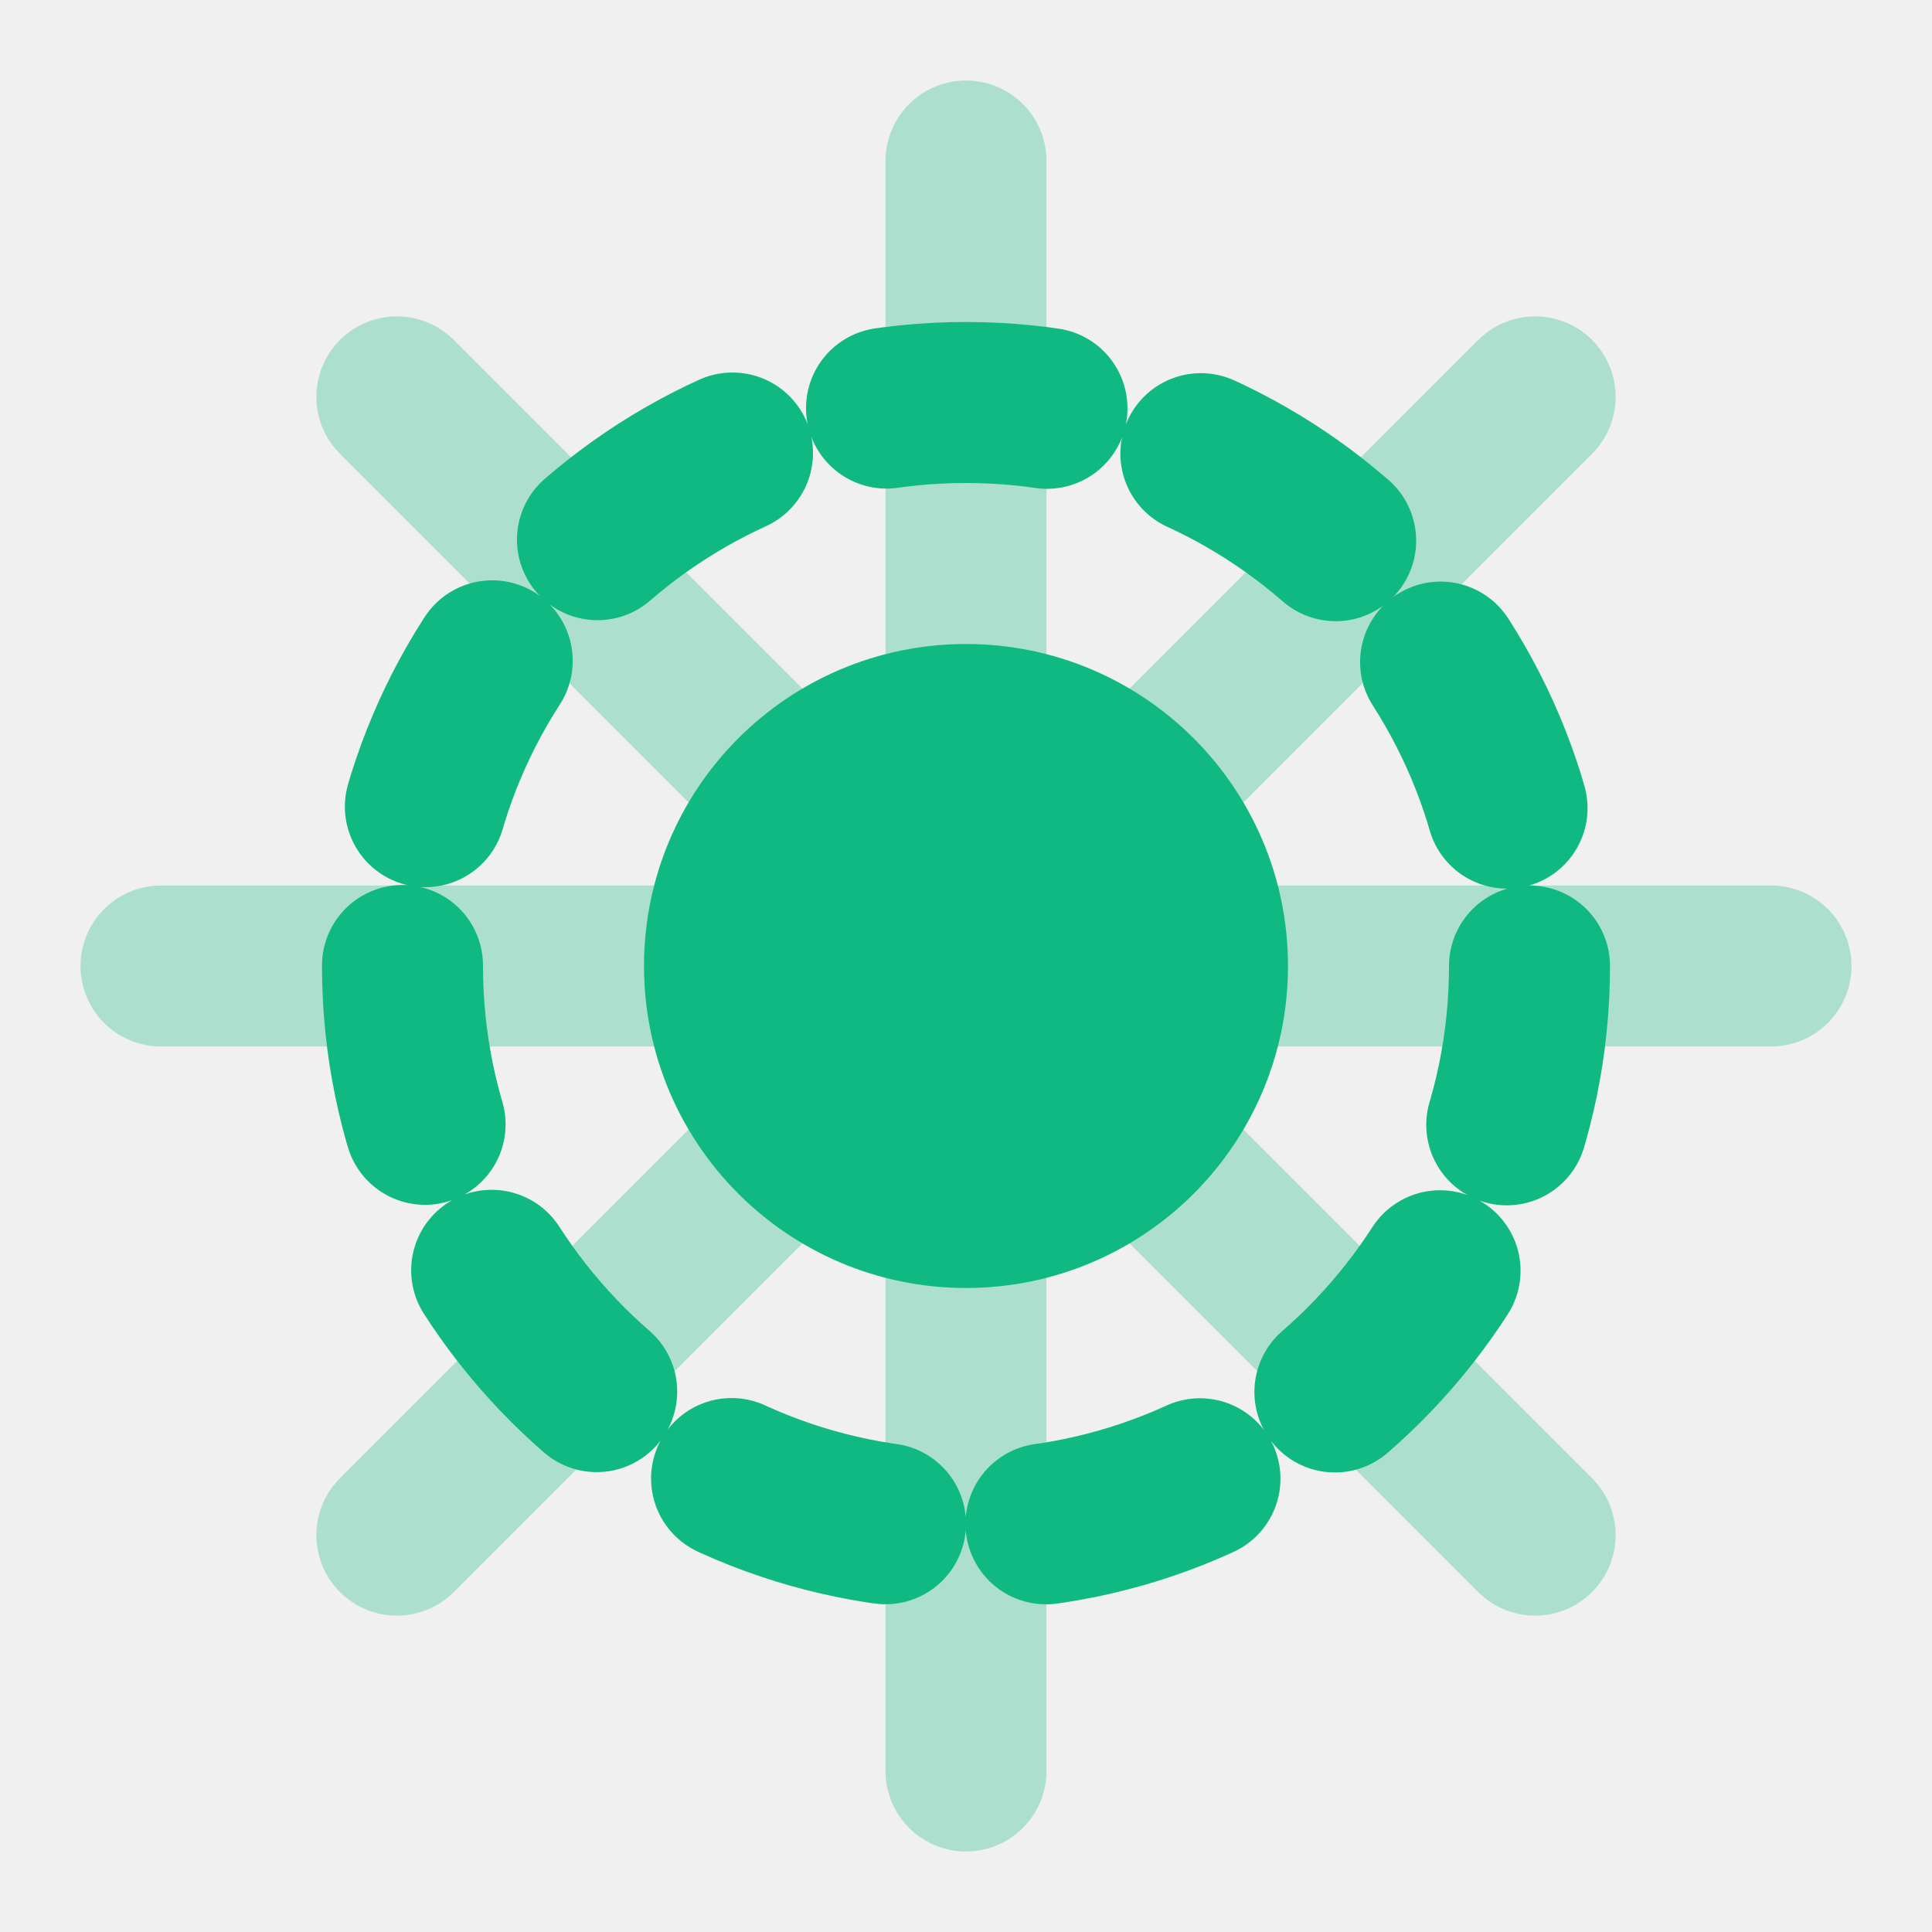
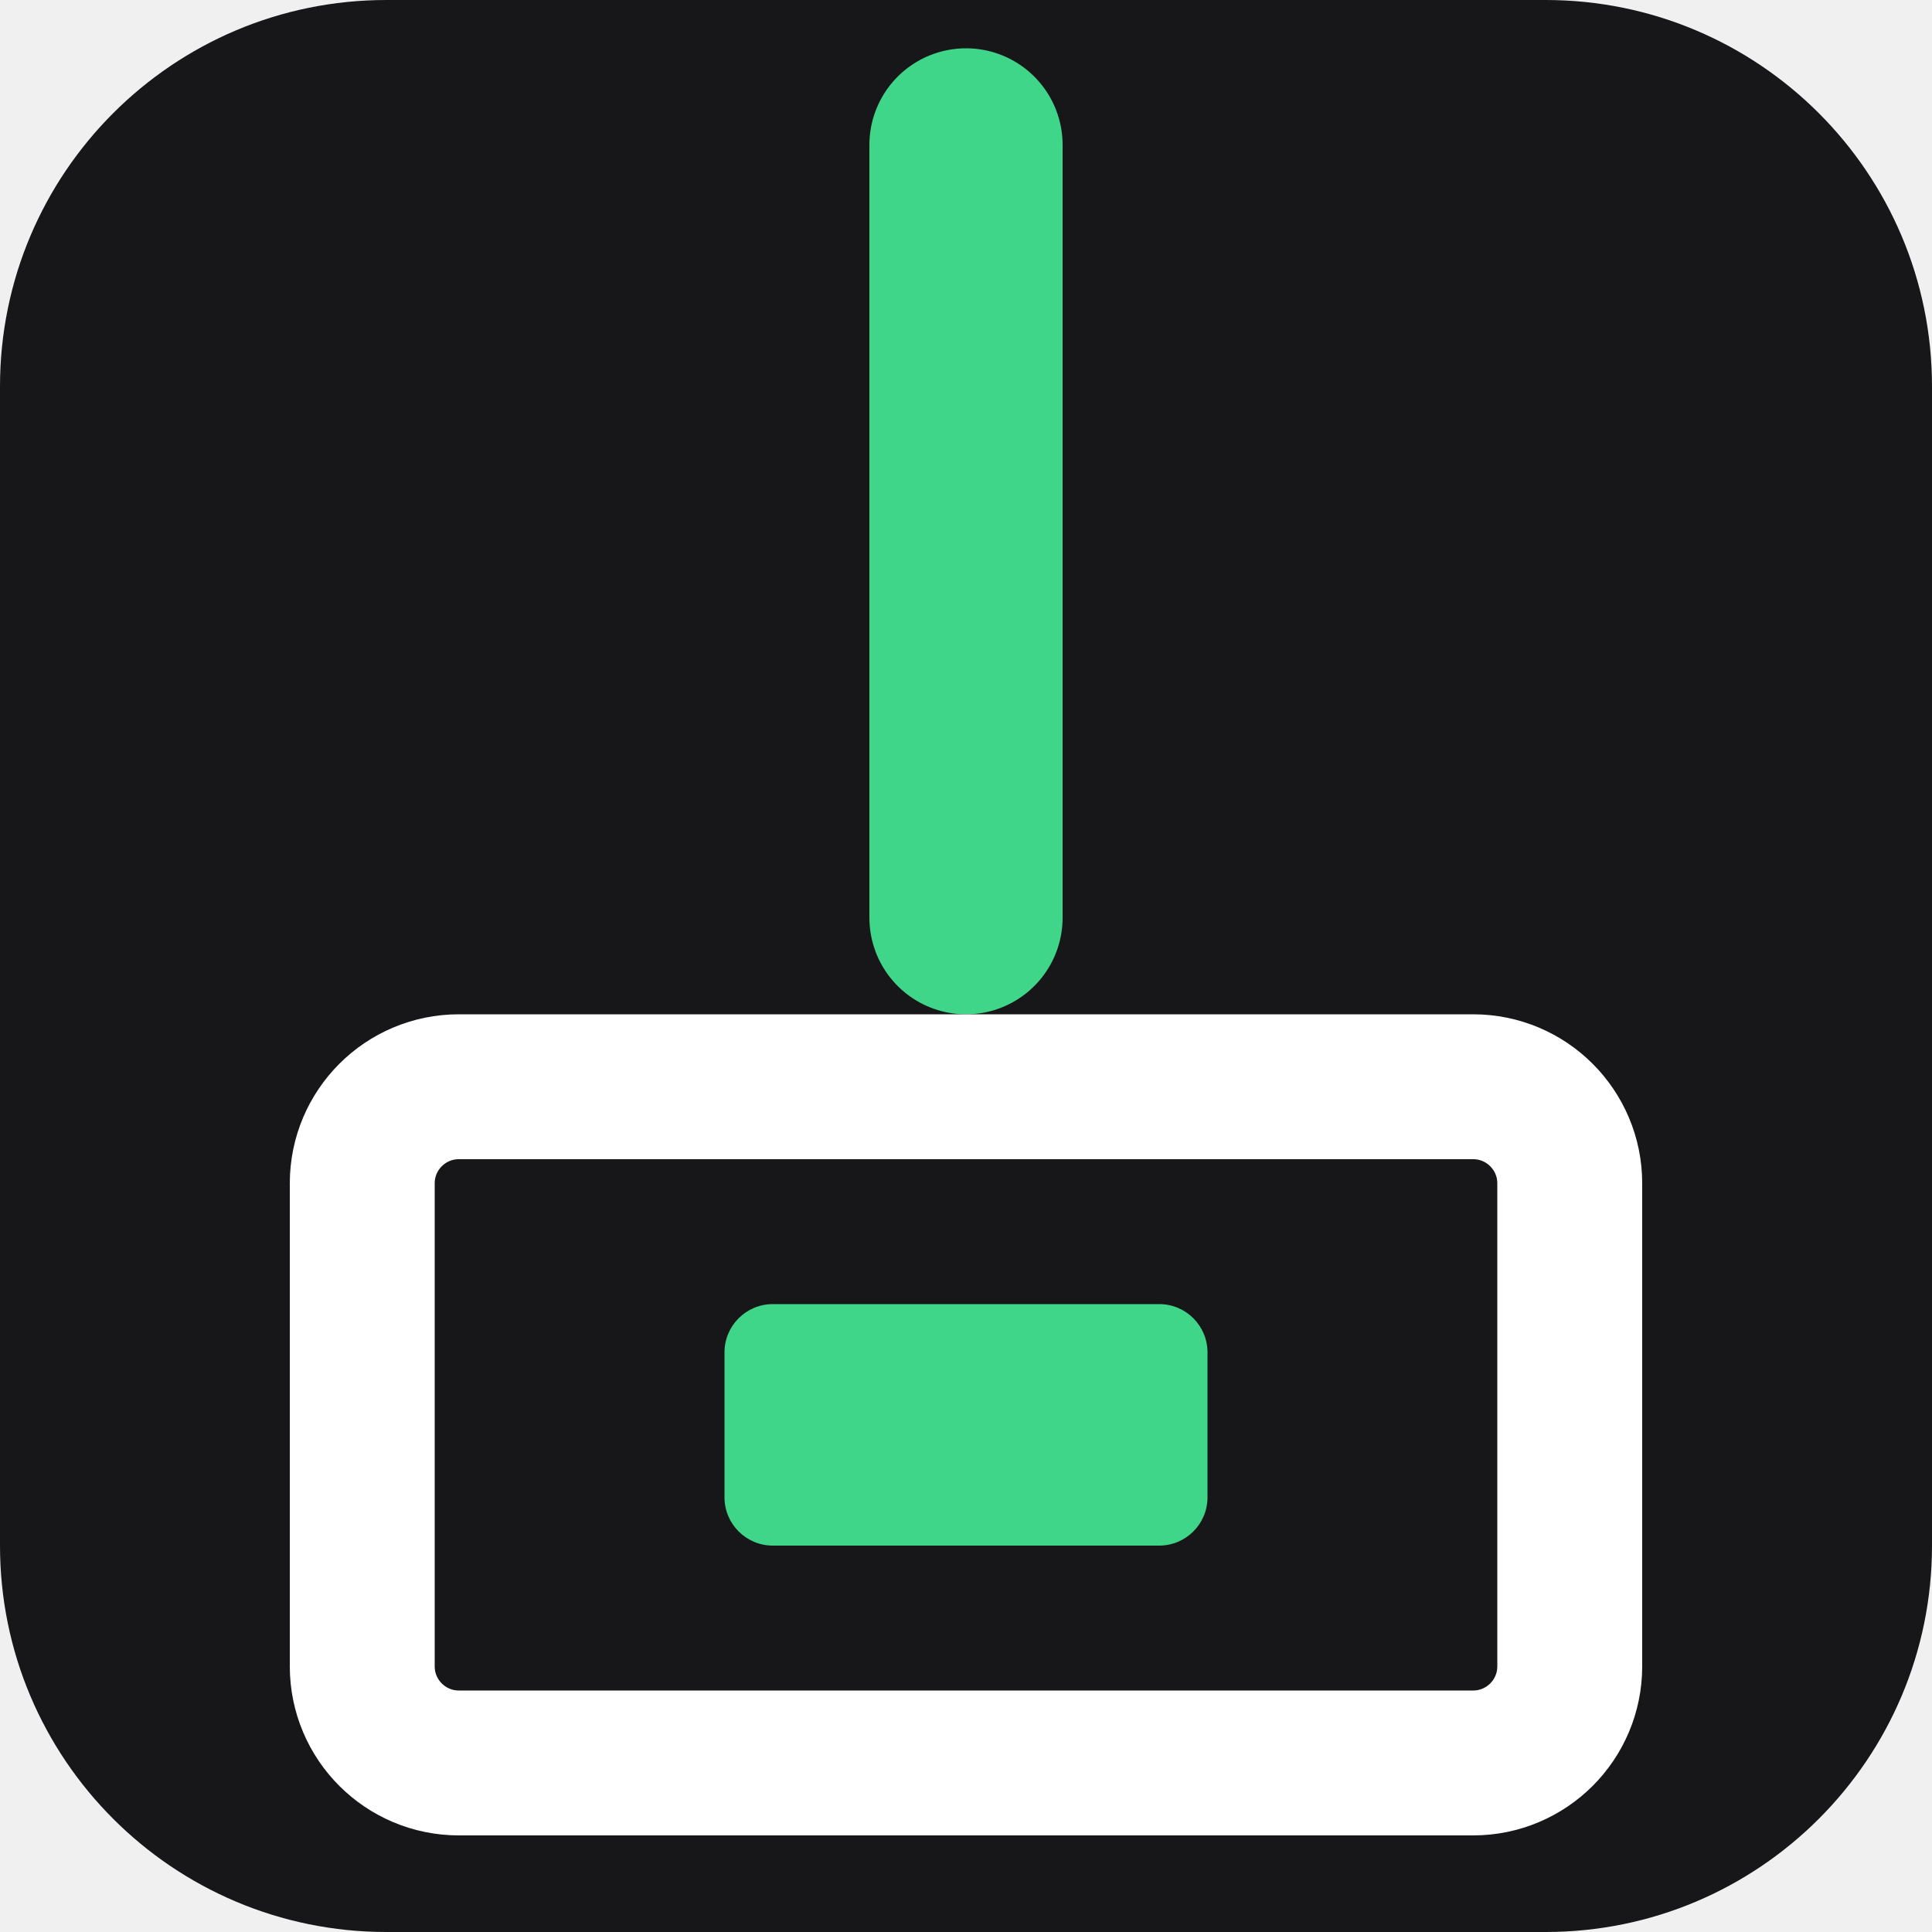
- <svg xmlns="http://www.w3.org/2000/svg" viewBox="0 0 24 24" fill="none" stroke="#10b981" stroke-width="2" stroke-linecap="round" stroke-linejoin="round">
-   <path d="M12 2v20M2 12h20M4.93 4.93l14.14 14.14M4.93 19.07l14.14-14.14" opacity="0.3" />
-   <circle cx="12" cy="12" r="3" fill="#10b981" />
-   <circle cx="12" cy="12" r="7" stroke="#10b981" stroke-dasharray="2 2" />
+ <svg xmlns="http://www.w3.org/2000/svg" viewBox="0 0 20 20">
+   <rect width="20" height="20" rx="4" fill="#171719" />
+   <path d="M10 1.5v8" stroke="#3fd68a" stroke-width="2" stroke-linecap="round" />
+   <rect x="3.75" y="11.25" width="12.5" height="7" rx="1" fill="none" stroke="#ffffff" stroke-width="1.5" />
+   <rect x="7.5" y="13.5" width="5" height="2.5" rx="0.5" fill="#3fd68a" />
</svg>
